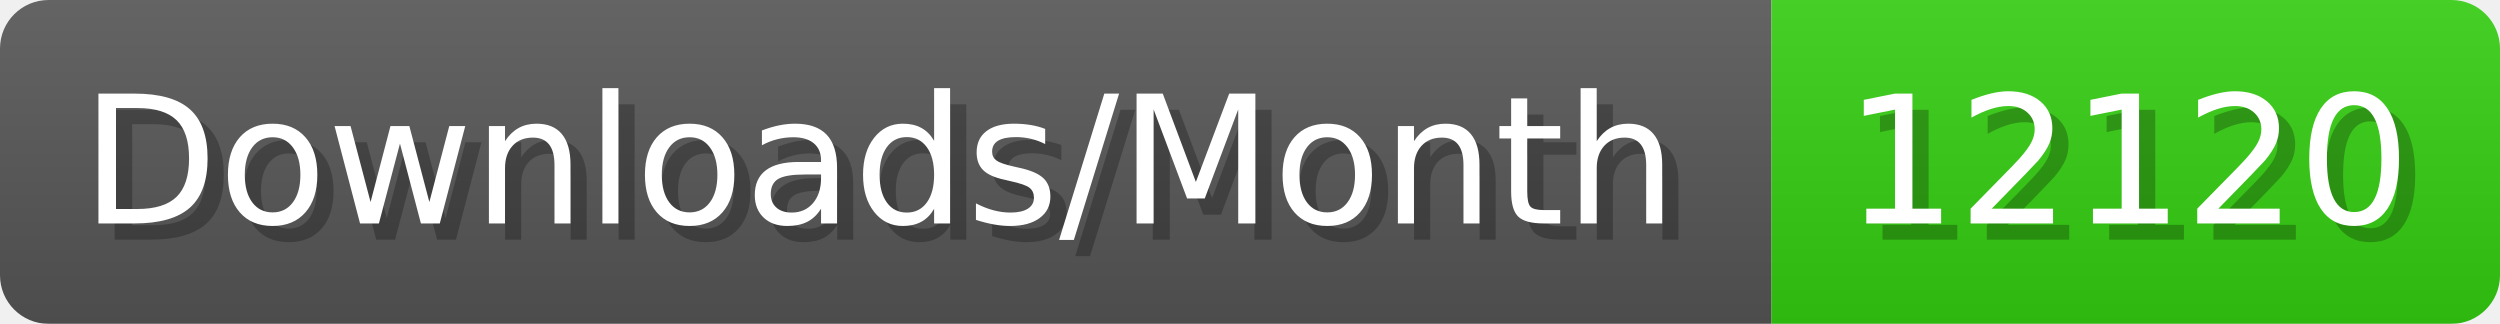
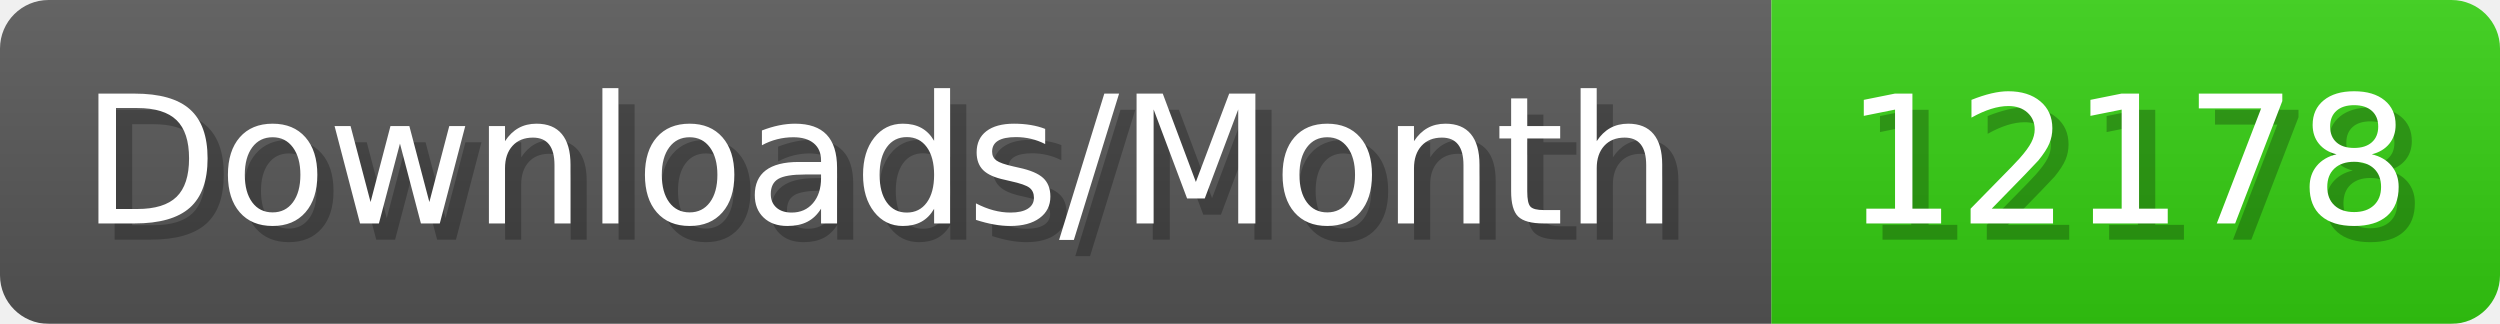
- <svg xmlns="http://www.w3.org/2000/svg" width="154.4" height="20" viewBox="0 0 1544 200" role="img" aria-label="Downloads/Month: 12120">
+ <svg xmlns="http://www.w3.org/2000/svg" width="154.4" height="20" viewBox="0 0 1544 200" role="img" aria-label="Downloads/Month: 12178">
  <linearGradient id="YlXUI" x2="0" y2="100%">
    <stop offset="0" stop-opacity=".1" stop-color="#EEE" />
    <stop offset="1" stop-opacity=".1" />
  </linearGradient>
  <mask id="JHhop">
    <rect width="1544" height="200" rx="30" fill="#FFF" />
  </mask>
  <g mask="url(#JHhop)">
    <rect width="1094" height="200" fill="#555" />
    <rect width="450" height="200" fill="#3C1" x="1094" />
    <rect width="1544" height="200" fill="url(#YlXUI)" />
  </g>
  <g aria-hidden="true" fill="#fff" text-anchor="start" font-family="Verdana,DejaVu Sans,sans-serif" font-size="110">
    <text x="60" y="148" textLength="994" fill="#000" opacity="0.25">Downloads/Month</text>
    <text x="50" y="138" textLength="994">Downloads/Month</text>
-     <text x="1149" y="148" textLength="350" fill="#000" opacity="0.25">12120</text>
-     <text x="1139" y="138" textLength="350">12120</text>
+     <text x="1149" y="148" textLength="350" fill="#000" opacity="0.25">12178</text>
+     <text x="1139" y="138" textLength="350">12178</text>
  </g>
</svg>
